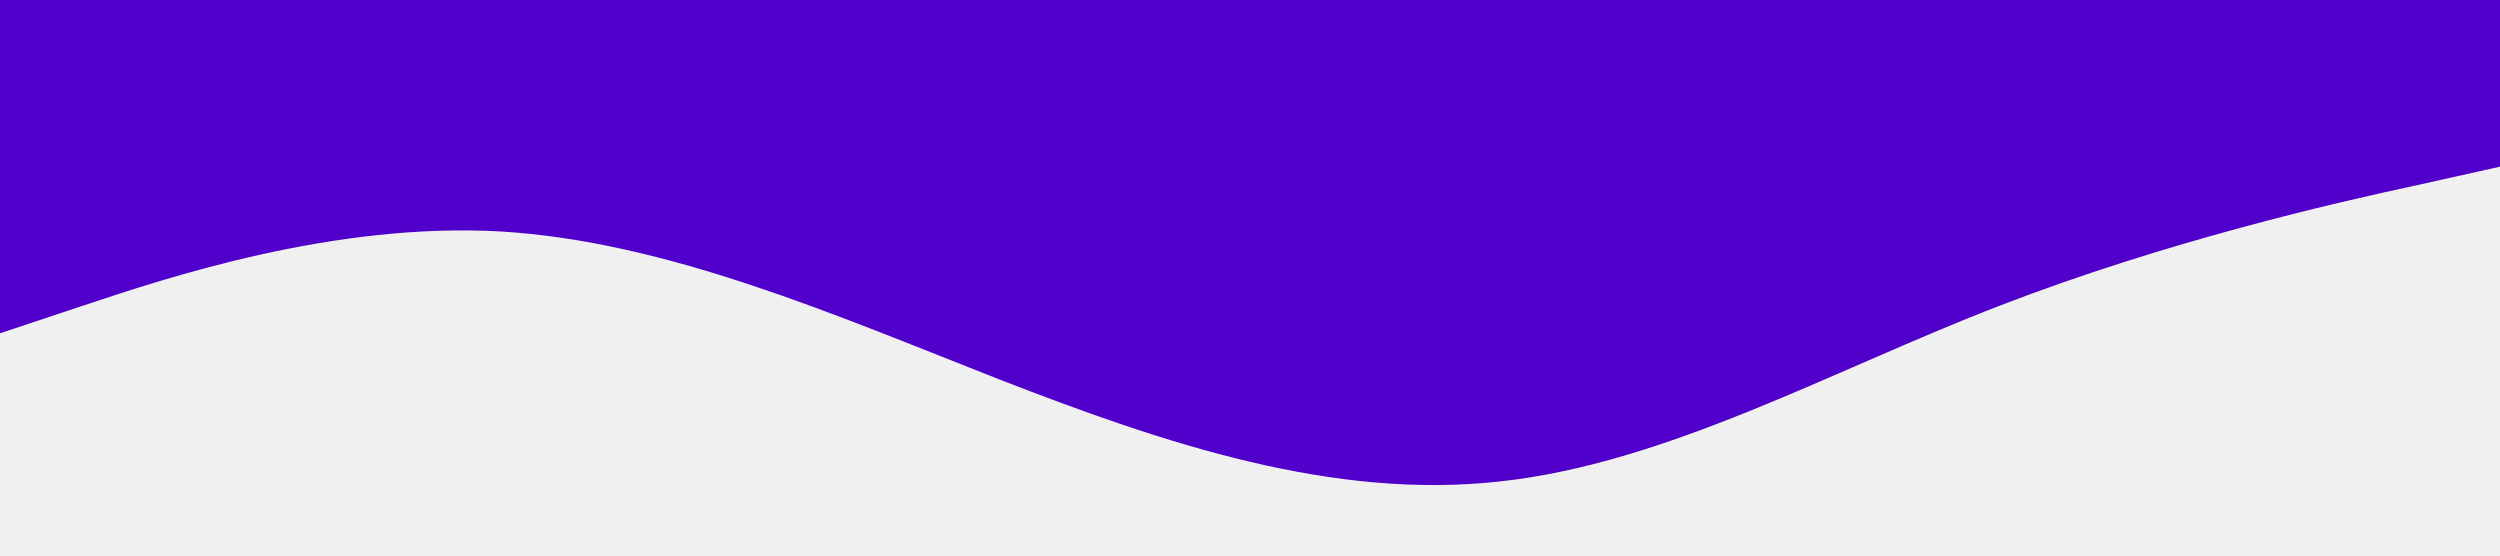
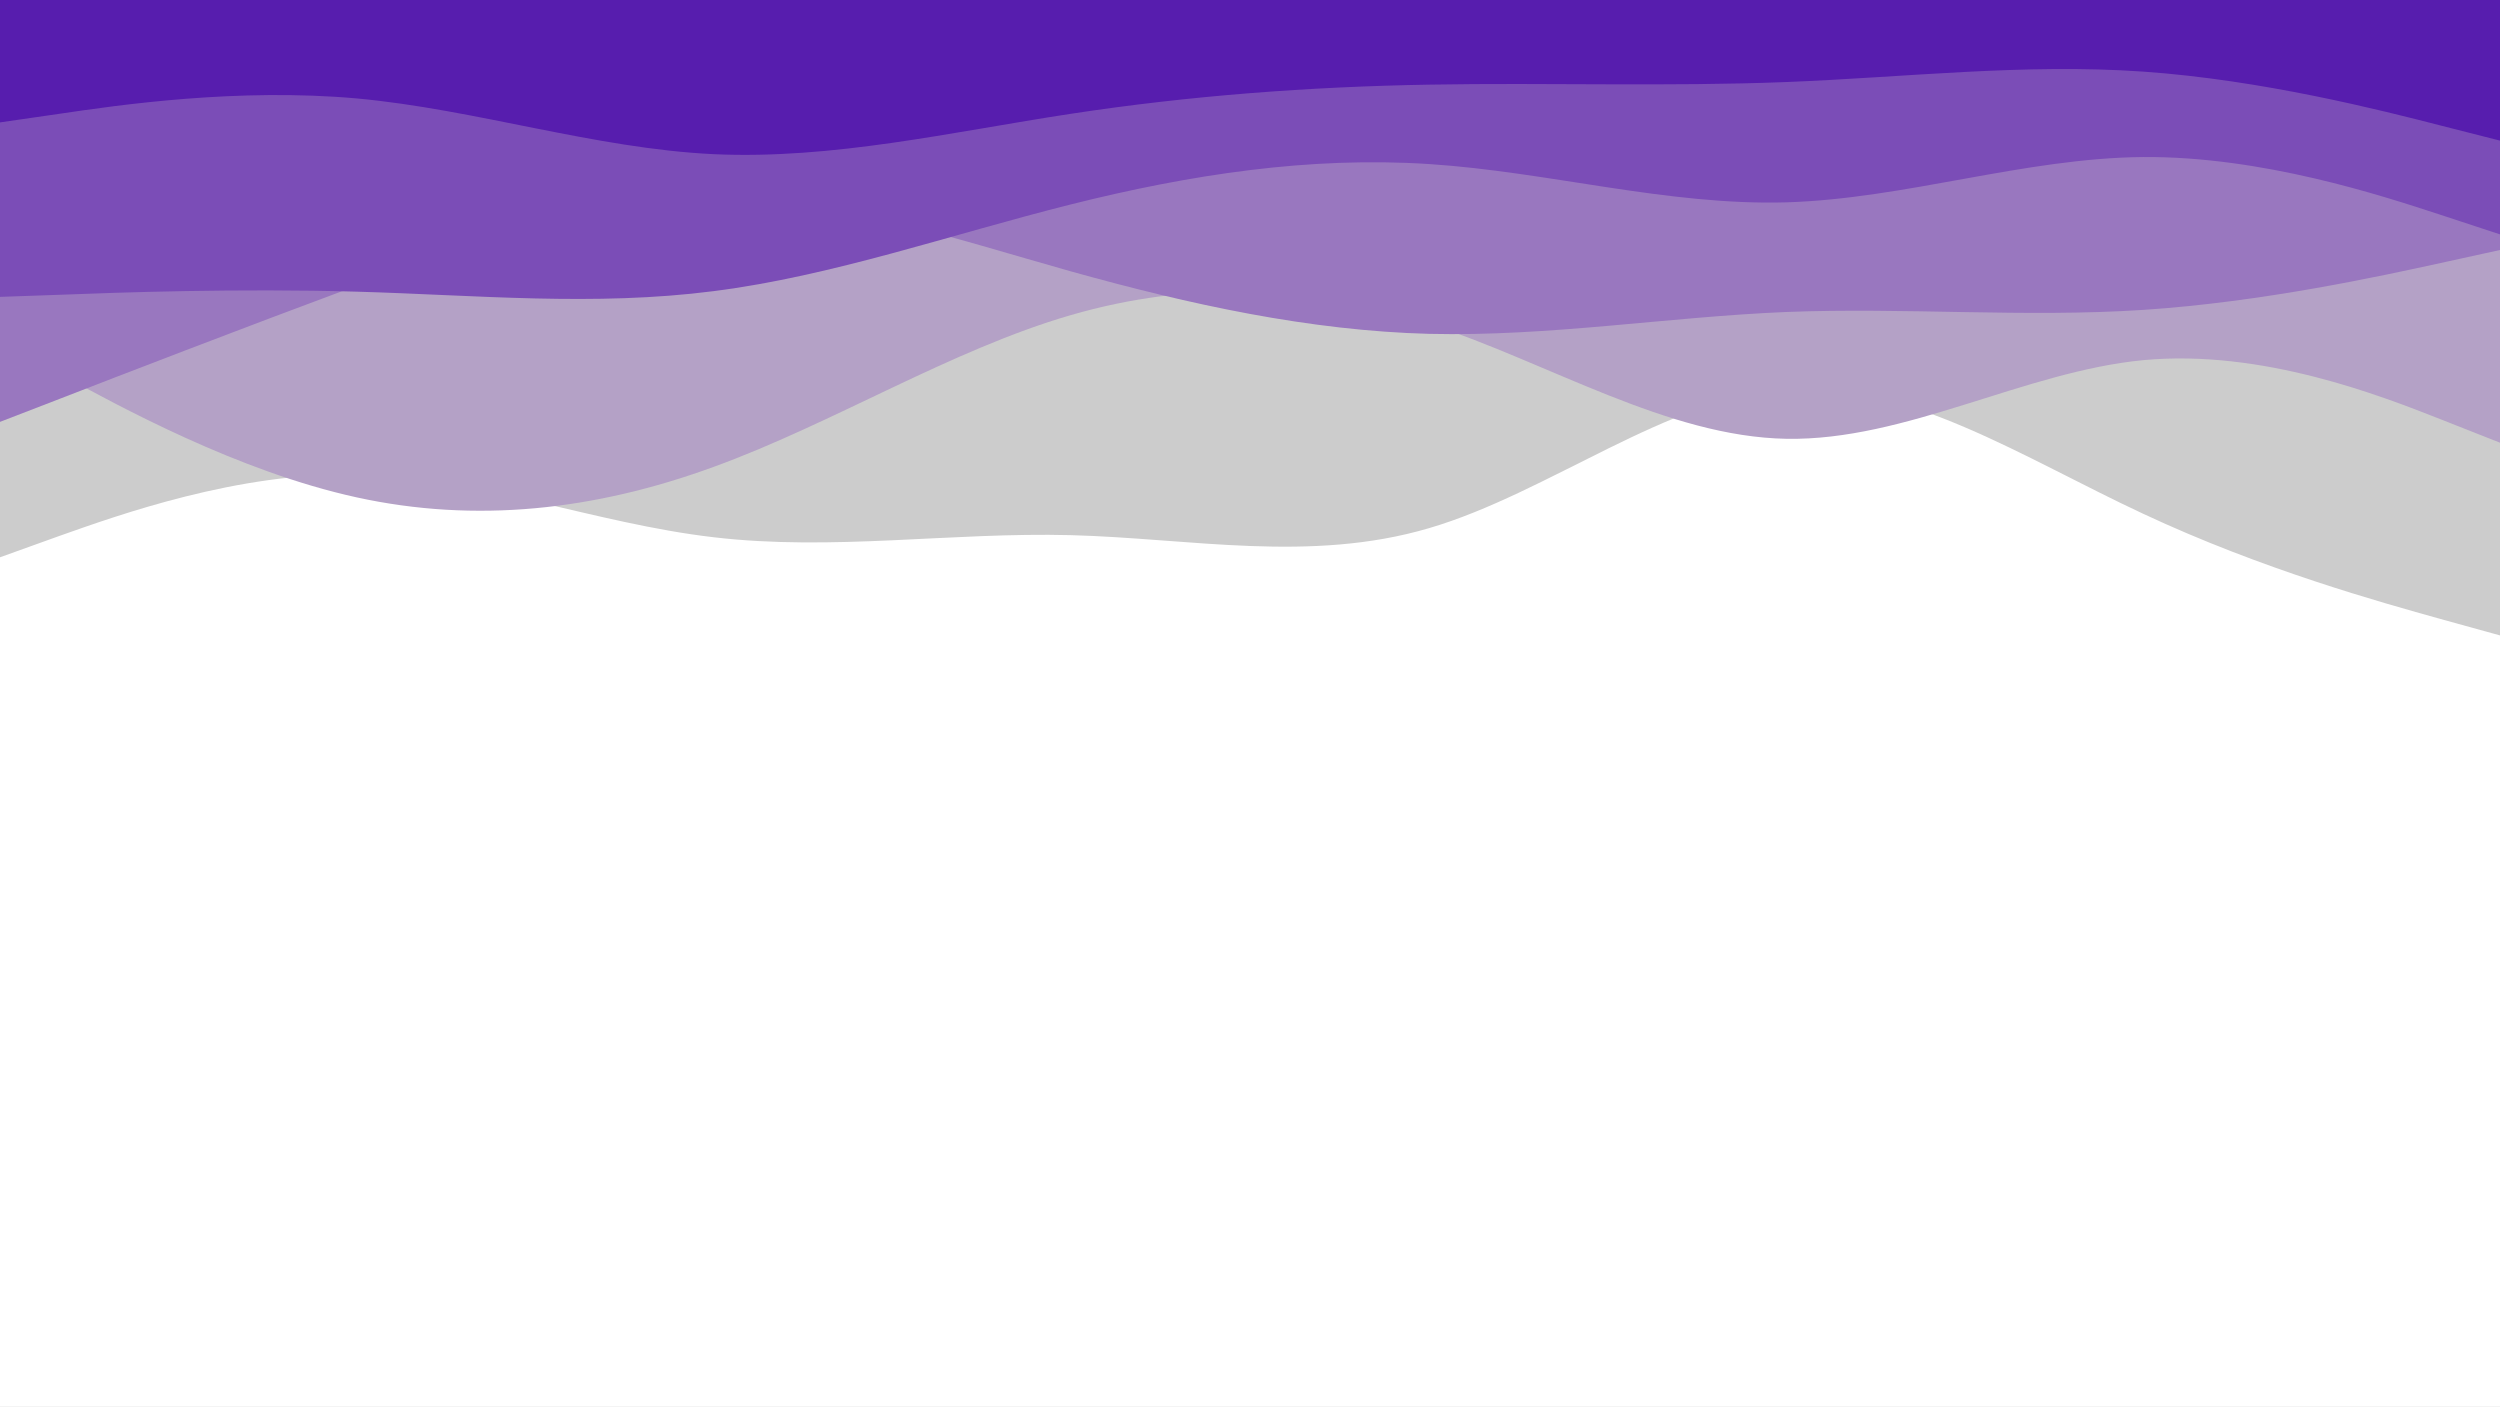
- <svg xmlns="http://www.w3.org/2000/svg" viewBox="0 0 1440 320">
-   <path fill="#5000ca" fill-opacity="1" d="M0,192L48,176C96,160,192,128,288,133.3C384,139,480,181,576,218.7C672,256,768,288,864,277.3C960,267,1056,213,1152,176C1248,139,1344,117,1392,106.7L1440,96L1440,0L1392,0C1344,0,1248,0,1152,0C1056,0,960,0,864,0C768,0,672,0,576,0C480,0,384,0,288,0C192,0,96,0,48,0L0,0Z" />
+ <svg xmlns="http://www.w3.org/2000/svg" id="visual" viewBox="0 0 960 540" width="960" height="540" version="1.1">
+   <rect x="0" y="0" width="960" height="540" fill="#ffffff" />
+   <path d="M0 214L22.8 205.8C45.7 197.7 91.3 181.3 137 182.2C182.7 183 228.3 201 274 206.3C319.7 211.7 365.3 204.3 411.2 205.5C457 206.7 503 216.3 548.8 202.8C594.7 189.3 640.3 152.7 686 149.3C731.7 146 777.3 176 823 197.3C868.7 218.7 914.3 231.3 937.2 237.7L960 244L960 0L937.2 0C914.3 0 868.7 0 823 0C777.3 0 731.7 0 686 0C640.3 0 594.7 0 548.8 0C503 0 457 0 411.2 0C365.3 0 319.7 0 274 0C228.3 0 182.7 0 137 0C91.3 0 45.7 0 22.8 0L0 0Z" fill="#cccccc" />
+   <path d="M0 131L22.8 143.5C45.7 156 91.3 181 137 191C182.7 201 228.3 196 274 179.3C319.7 162.7 365.3 134.3 411.2 121C457 107.7 503 109.3 548.8 124.3C594.7 139.3 640.3 167.7 686 168.5C731.7 169.3 777.3 142.7 823 138.3C868.7 134 914.3 152 937.2 161L960 170L960 0L937.2 0C914.3 0 868.7 0 823 0C777.3 0 731.7 0 686 0C640.3 0 594.7 0 548.8 0C503 0 457 0 411.2 0C365.3 0 319.7 0 274 0C228.3 0 182.7 0 137 0C91.3 0 45.7 0 22.8 0L0 0Z" fill="#b4a1c6" />
+   <path d="M0 162L22.8 153.2C45.7 144.3 91.3 126.7 137 109.7C182.7 92.7 228.3 76.3 274 76C319.7 75.7 365.3 91.3 411.2 104.2C457 117 503 127 548.8 128.2C594.7 129.3 640.3 121.7 686 119.8C731.7 118 777.3 122 823 119C868.7 116 914.3 106 937.2 101L960 96L960 0L937.2 0C914.3 0 868.7 0 823 0C777.3 0 731.7 0 686 0C640.3 0 594.7 0 548.8 0C503 0 457 0 411.2 0C365.3 0 319.7 0 274 0C228.3 0 182.7 0 137 0C91.3 0 45.7 0 22.8 0L0 0Z" fill="#9977bf" />
+   <path d="M0 114L22.8 113.2C45.7 112.3 91.3 110.7 137 112C182.7 113.3 228.3 117.7 274 111.8C319.7 106 365.3 90 411.2 78.5C457 67 503 60 548.8 63C594.7 66 640.3 79 686 77.7C731.7 76.3 777.3 60.7 823 60.3C868.7 60 914.3 75 937.2 82.5L960 90L960 0L937.2 0C914.3 0 868.7 0 823 0C777.3 0 731.7 0 686 0C640.3 0 594.7 0 548.8 0C503 0 457 0 411.2 0C365.3 0 319.7 0 274 0C228.3 0 182.7 0 137 0C91.3 0 45.7 0 22.8 0L0 0Z" fill="#7b4db7" />
+   <path d="M0 47L22.8 43.7C45.7 40.3 91.3 33.7 137 37.8C182.7 42 228.3 57 274 59.2C319.7 61.3 365.3 50.7 411.2 43.7C457 36.7 503 33.3 548.8 32.5C594.7 31.7 640.3 33.3 686 31.5C731.7 29.7 777.3 24.3 823 27.5C868.7 30.7 914.3 42.3 937.2 48.2L960 54L960 0L937.2 0C914.3 0 868.7 0 823 0C777.3 0 731.7 0 686 0C640.3 0 594.7 0 548.8 0C503 0 457 0 411.2 0C365.3 0 319.7 0 274 0C228.3 0 182.7 0 137 0C91.3 0 45.7 0 22.8 0L0 0Z" fill="#571dae" />
</svg>
